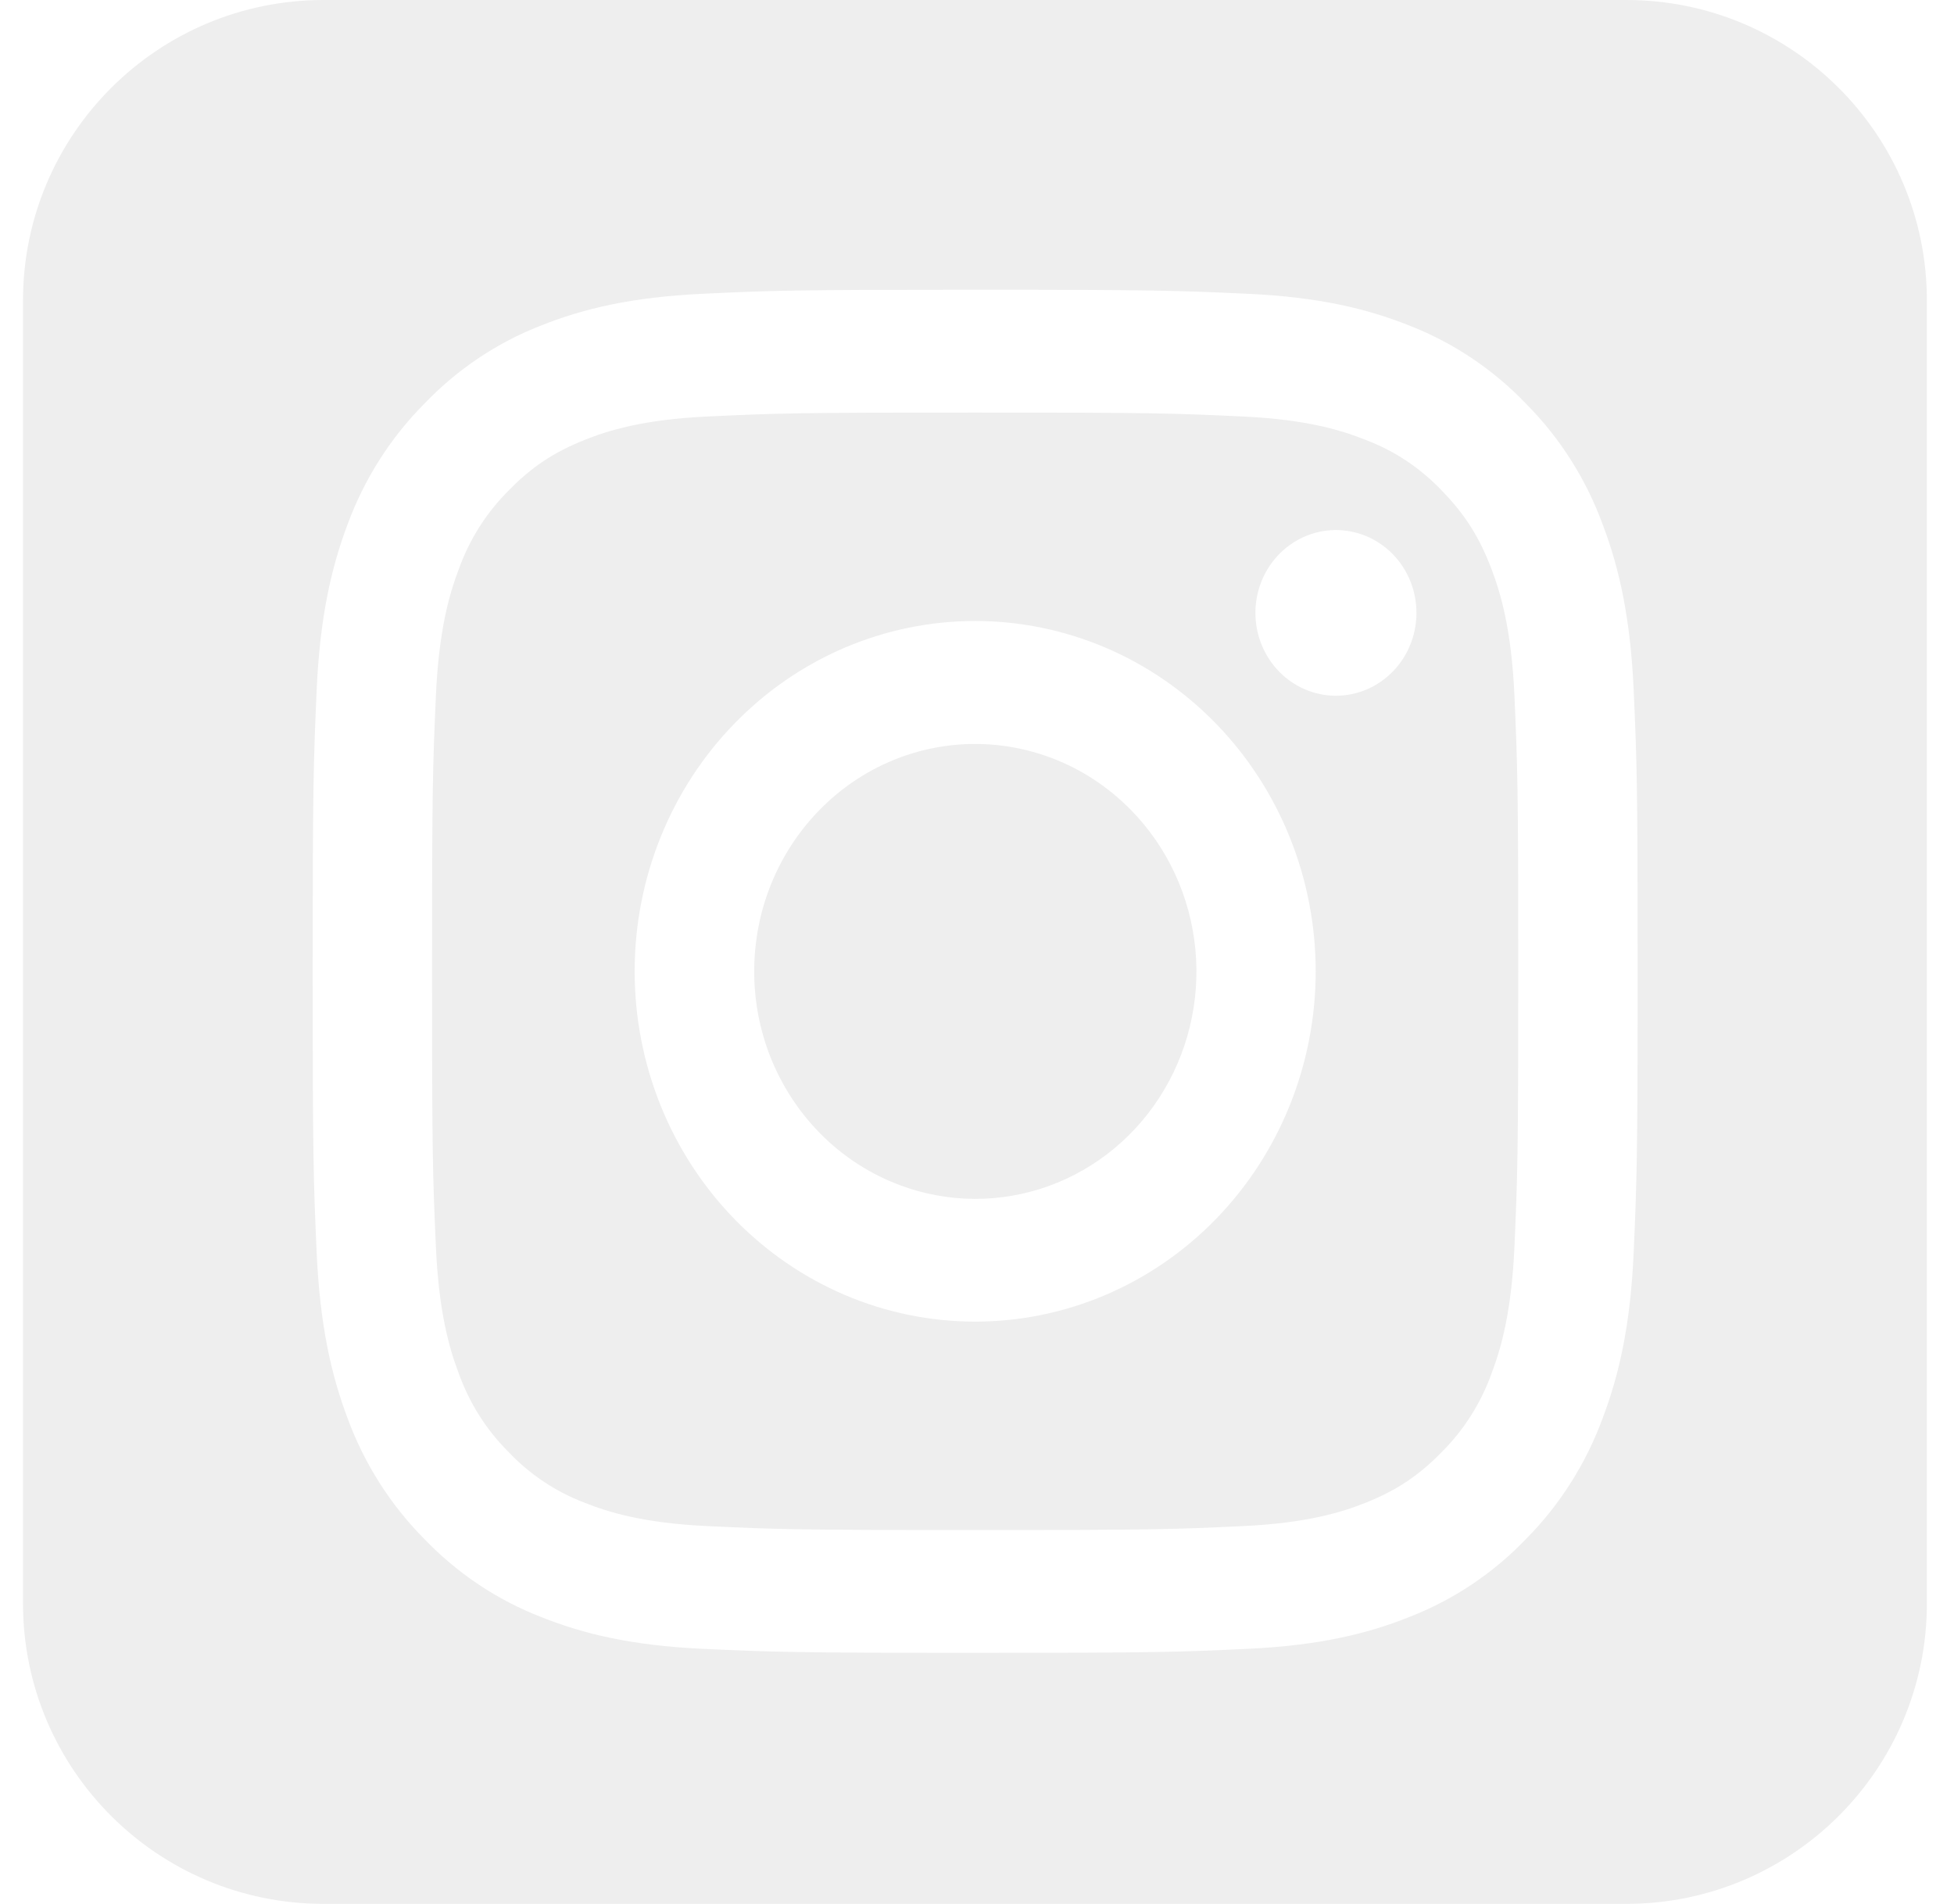
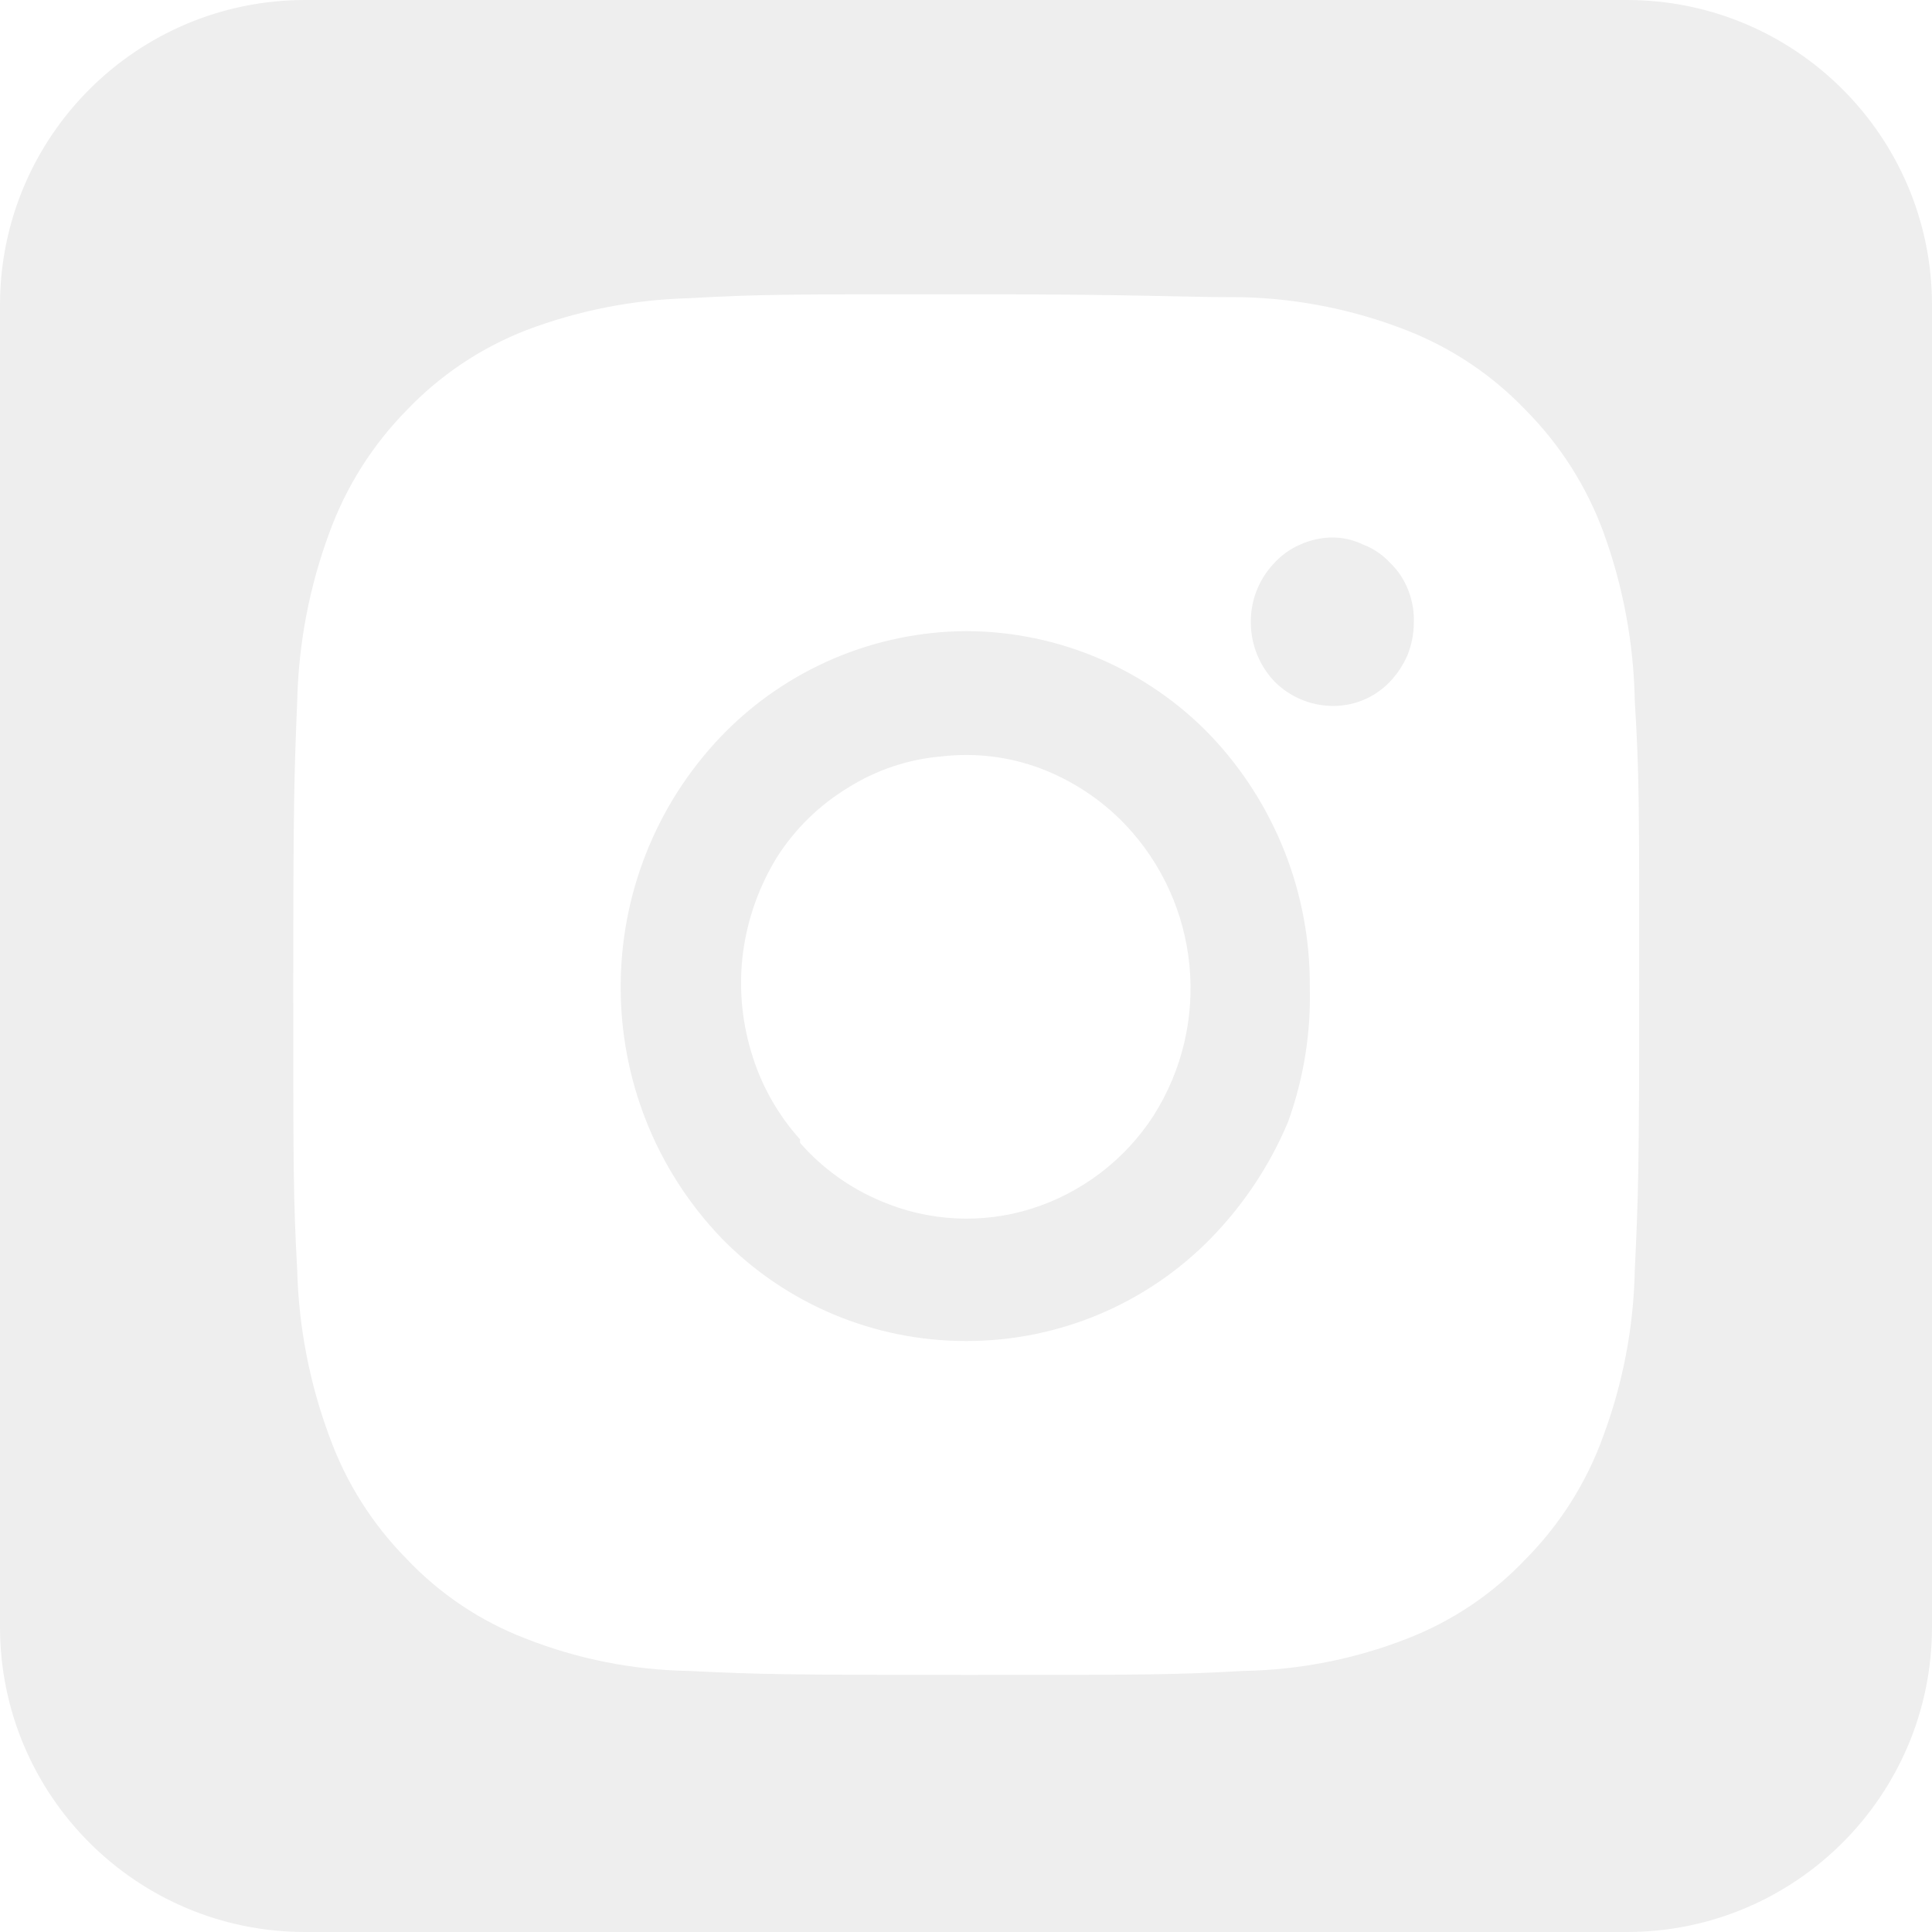
- <svg xmlns="http://www.w3.org/2000/svg" width="39" height="38" viewBox="0 0 39 38" fill="none">
-   <path fill-rule="evenodd" clip-rule="evenodd" d="M6.459 0C3.145 0 0.459 2.686 0.459 6V32C0.459 35.313 3.145 37.999 6.459 37.999H32.459C35.772 37.999 38.459 35.313 38.459 32V6C38.459 2.686 35.772 0 32.459 0H6.459ZM19.463 5.783C15.872 5.783 15.422 5.797 14.012 5.864H14.011C12.604 5.931 11.643 6.161 10.801 6.496C9.92 6.838 9.121 7.374 8.461 8.066C7.788 8.745 7.267 9.567 6.934 10.475C6.609 11.34 6.384 12.33 6.32 13.779C6.256 15.228 6.241 15.691 6.241 19.386C6.241 23.08 6.255 23.543 6.32 24.996C6.385 26.443 6.609 27.432 6.934 28.298C7.266 29.205 7.787 30.027 8.46 30.707C9.121 31.398 9.92 31.933 10.803 32.275C11.644 32.611 12.606 32.842 14.012 32.908C15.422 32.973 15.872 32.989 19.463 32.989C23.055 32.989 23.505 32.975 24.916 32.908C26.322 32.841 27.284 32.611 28.125 32.275C29.006 31.933 29.806 31.399 30.467 30.707C31.139 30.027 31.659 29.204 31.991 28.296C32.318 27.431 32.543 26.441 32.607 24.994C32.67 23.544 32.686 23.081 32.686 19.386C32.686 15.692 32.672 15.23 32.607 13.777C32.542 12.33 32.318 11.34 31.991 10.475C31.659 9.567 31.14 8.746 30.467 8.067C29.806 7.374 29.006 6.839 28.125 6.496C27.284 6.161 26.322 5.93 24.913 5.864C23.505 5.799 23.055 5.783 19.463 5.783ZM19.463 8.234C22.994 8.234 23.412 8.247 24.806 8.313C26.096 8.373 26.796 8.595 27.262 8.782C27.837 8.999 28.356 9.347 28.783 9.798C29.246 10.274 29.53 10.728 29.771 11.363C29.952 11.842 30.168 12.562 30.227 13.889C30.29 15.324 30.303 15.754 30.303 19.386C30.303 23.018 30.29 23.449 30.227 24.883C30.168 26.21 29.952 26.93 29.771 27.41C29.559 28 29.222 28.535 28.783 28.974C28.32 29.45 27.879 29.743 27.262 29.991C26.796 30.177 26.096 30.399 24.806 30.459C23.412 30.525 22.995 30.538 19.463 30.538C15.932 30.538 15.515 30.525 14.12 30.459C12.83 30.399 12.131 30.177 11.664 29.991C11.091 29.773 10.57 29.425 10.144 28.974C9.705 28.535 9.367 28 9.156 27.41C8.974 26.93 8.759 26.21 8.7 24.883C8.636 23.449 8.623 23.018 8.623 19.386C8.623 15.754 8.636 15.324 8.7 13.889C8.759 12.562 8.974 11.842 9.156 11.363C9.367 10.772 9.705 10.237 10.144 9.798C10.607 9.322 11.048 9.029 11.664 8.782C12.131 8.595 12.83 8.373 14.12 8.313C15.515 8.247 15.933 8.234 19.463 8.234ZM20.746 23.734C19.768 24.038 18.718 23.984 17.774 23.58C17.172 23.323 16.632 22.931 16.195 22.434C15.757 21.937 15.431 21.346 15.242 20.704C15.053 20.062 15.005 19.384 15.101 18.721C15.196 18.057 15.434 17.423 15.796 16.866C16.159 16.308 16.637 15.839 17.196 15.494C17.755 15.149 18.382 14.936 19.031 14.87C19.68 14.805 20.335 14.888 20.95 15.114C21.564 15.339 22.121 15.703 22.583 16.177C23.306 16.919 23.757 17.896 23.858 18.942C23.959 19.988 23.704 21.038 23.136 21.912C22.569 22.786 21.724 23.43 20.746 23.734ZM16.862 12.926C16.038 13.277 15.289 13.793 14.658 14.442C13.383 15.753 12.667 17.532 12.667 19.386C12.667 21.241 13.383 23.019 14.658 24.33C15.932 25.642 17.661 26.378 19.463 26.378C21.266 26.378 22.994 25.642 24.269 24.33C24.9 23.681 25.401 22.91 25.742 22.062C26.084 21.213 26.26 20.304 26.26 19.386C26.26 18.468 26.084 17.559 25.742 16.71C25.401 15.862 24.9 15.091 24.269 14.442C23.638 13.793 22.889 13.277 22.064 12.926C21.24 12.575 20.356 12.394 19.463 12.394C18.571 12.394 17.687 12.575 16.862 12.926ZM28.135 12.898C28.049 13.101 27.924 13.283 27.767 13.435C27.463 13.73 27.059 13.892 26.641 13.886C26.223 13.879 25.823 13.706 25.528 13.402C25.232 13.097 25.063 12.687 25.057 12.257C25.051 11.826 25.208 11.411 25.495 11.098C25.643 10.937 25.82 10.808 26.017 10.719C26.214 10.63 26.426 10.582 26.641 10.579C26.856 10.576 27.069 10.617 27.268 10.7C27.468 10.783 27.649 10.907 27.801 11.063C27.953 11.22 28.073 11.406 28.154 11.611C28.234 11.816 28.274 12.035 28.271 12.257C28.268 12.478 28.222 12.696 28.135 12.898Z" fill="#EEEEEE" />
+ <svg xmlns="http://www.w3.org/2000/svg" id="Layer_1" data-name="Layer 1" viewBox="0 0 39 39">
+   <defs>
+     <style>.cls-1{fill:#eee;}</style>
+   </defs>
+   <path class="cls-1" d="M25.7,11.39a1.55,1.55,0,0,1,.53-.39,1.62,1.62,0,0,1,.64-.15,1.42,1.42,0,0,1,.64.14,1.45,1.45,0,0,1,.55.37,1.52,1.52,0,0,1,.37.56,1.64,1.64,0,0,1,.11.66,1.79,1.79,0,0,1-.13.65,1.85,1.85,0,0,1-.38.56,1.58,1.58,0,0,1-1.16.46,1.67,1.67,0,0,1-1.14-.49,1.73,1.73,0,0,1-.48-1.18A1.7,1.7,0,0,1,25.7,11.39Z" transform="translate(0 0)" />
+   <path class="cls-1" d="M32.84,39H6.16A6.16,6.16,0,0,1,0,32.84V6.15A6.16,6.16,0,0,1,6.16,0H32.84A6.16,6.16,0,0,1,39,6.15V32.84A6.16,6.16,0,0,1,32.84,39ZM19.51,5.94c-3.7,0-4.16,0-5.61.08a10,10,0,0,0-3.29.65,6.68,6.68,0,0,0-2.4,1.61,6.87,6.87,0,0,0-1.56,2.47A10.46,10.46,0,0,0,6,14.14c-.06,1.49-.08,2-.08,5.76s0,4.27.08,5.75A10.41,10.41,0,0,0,6.65,29a6.79,6.79,0,0,0,1.56,2.47,6.51,6.51,0,0,0,2.41,1.61,9.39,9.39,0,0,0,3.28.65c1.45.07,1.91.08,5.61.08s4.15,0,5.59-.08a9.51,9.51,0,0,0,3.3-.65,6.56,6.56,0,0,0,2.4-1.61A6.79,6.79,0,0,0,32.36,29,10.18,10.18,0,0,0,33,25.65c.07-1.48.09-2,.09-5.75s0-4.27-.09-5.76a10.49,10.49,0,0,0-.63-3.39A6.87,6.87,0,0,0,30.8,8.28a6.68,6.68,0,0,0-2.4-1.61A9.75,9.75,0,0,0,25.1,6C23.66,6,23.19,5.94,19.51,5.94Z" transform="translate(0 0)" />
+   <path class="cls-1" d="M19.51,27.07A6.89,6.89,0,0,1,14.57,25a7.33,7.33,0,0,1,0-10.15,6.91,6.91,0,0,1,4.94-2.11,6.87,6.87,0,0,1,4.93,2.11,7.29,7.29,0,0,1,2,5.07A7.43,7.43,0,0,1,26,22.65,7.54,7.54,0,0,1,24.44,25,6.89,6.89,0,0,1,19.51,27.07Zm-3.36-4a4.46,4.46,0,0,0,1.62,1.17,4.39,4.39,0,0,0,3.05.16,4.58,4.58,0,0,0,2.46-1.87,4.8,4.8,0,0,0-.57-5.89A4.64,4.64,0,0,0,21,15.51a4.27,4.27,0,0,0-2-.24,4.2,4.2,0,0,0-1.88.63,4.41,4.41,0,0,0-1.44,1.41A4.92,4.92,0,0,0,15,19.22a4.81,4.81,0,0,0,.16,2A4.56,4.56,0,0,0,16.15,23Z" transform="translate(0 0)" />
</svg>
